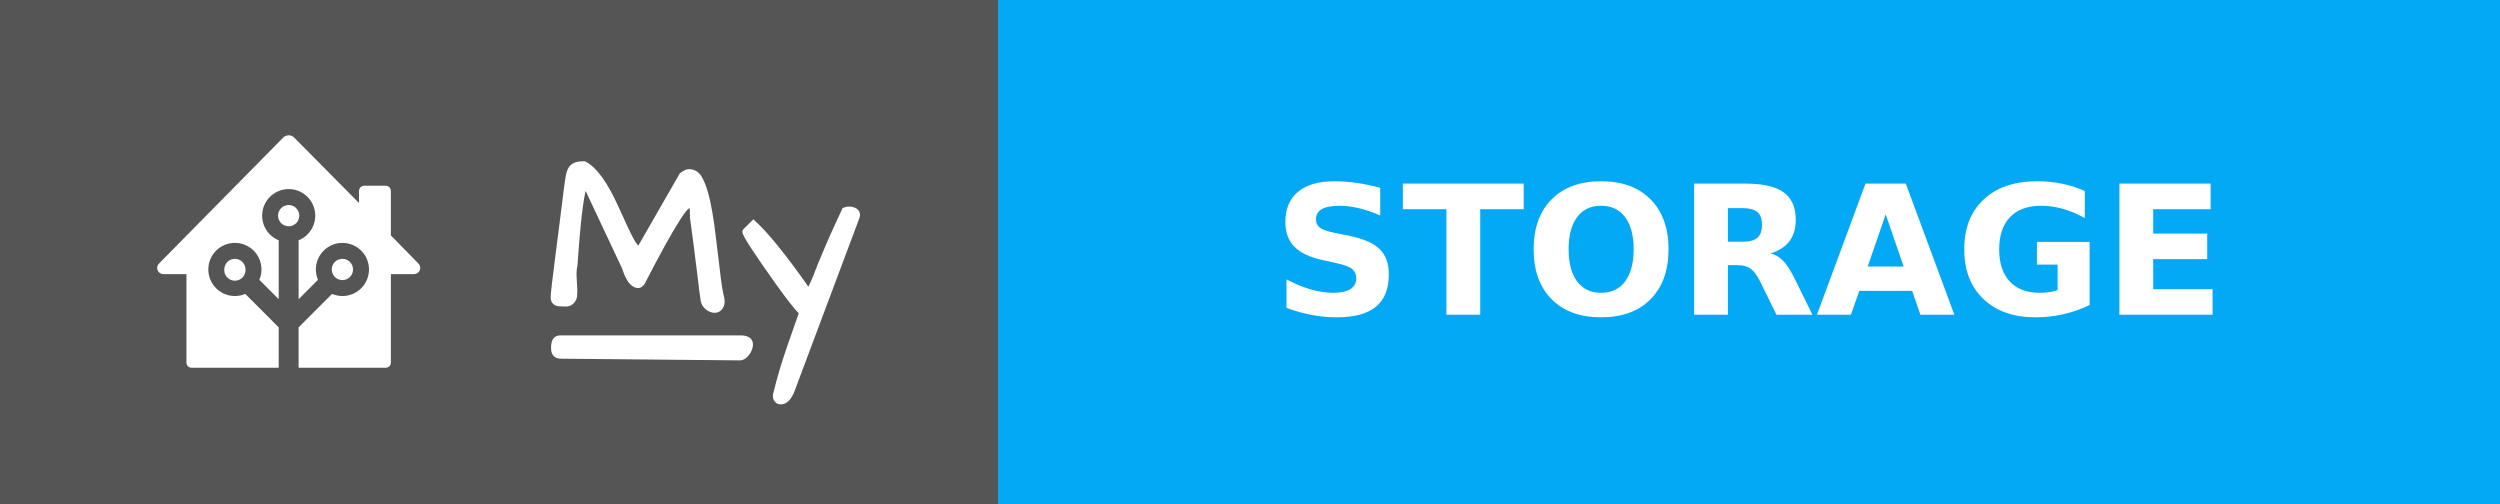
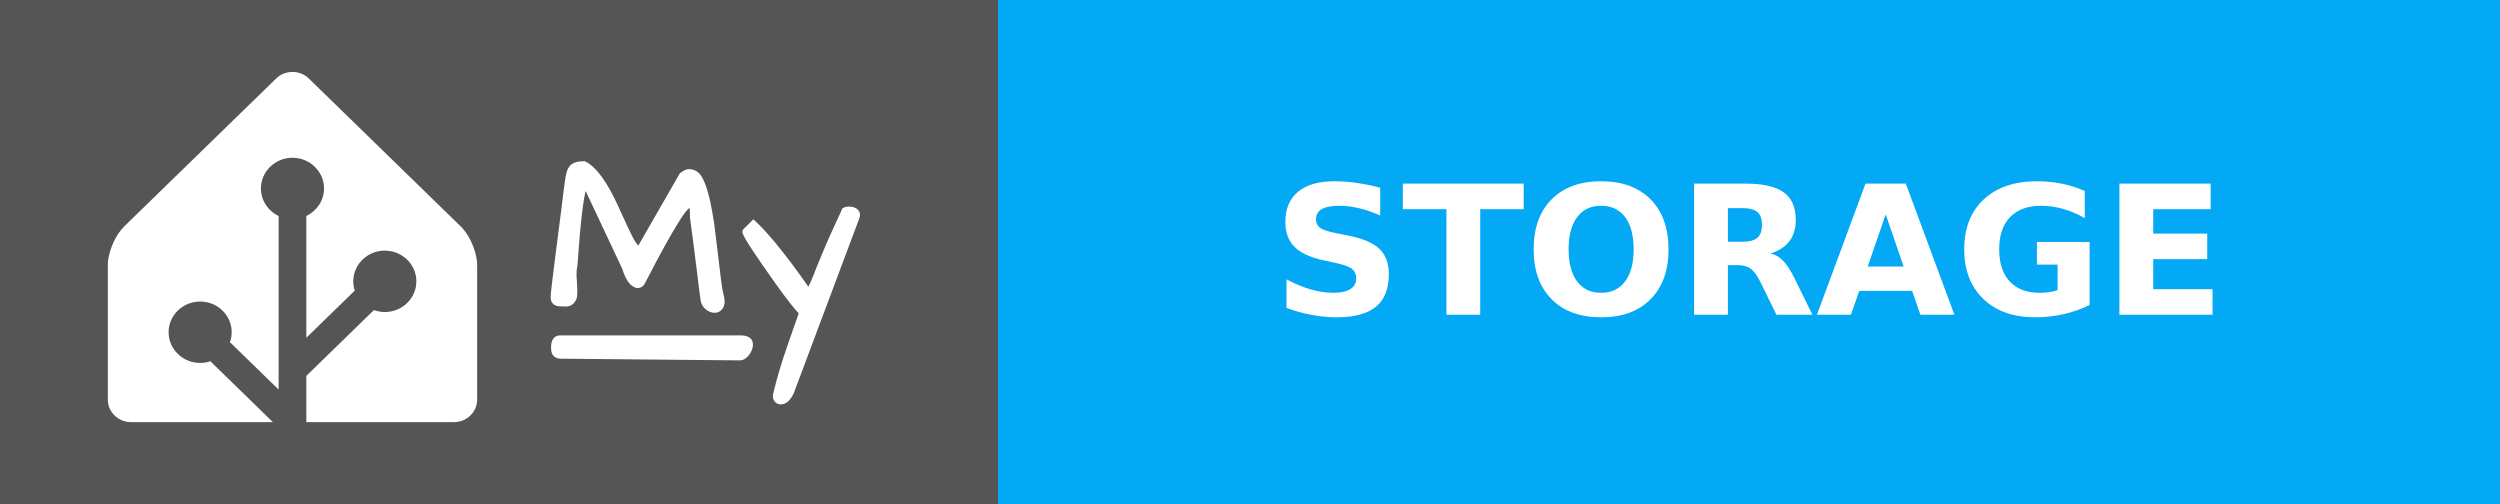
<svg xmlns="http://www.w3.org/2000/svg" width="139" height="28" aria-label="MY: STORAGE" style="border-radius:4px">
  <g shape-rendering="crispEdges">
    <path fill="#555" d="M0 0h55.5v28H0z" />
    <path fill="#03a9f4" d="M55.5 0H139v28H55.5z" />
  </g>
  <g fill="#fff" font-family="Verdana,Geneva,DejaVu Sans,sans-serif" font-size="100" text-anchor="middle" text-rendering="geometricPrecision">
-     <path d="M16.047 7.523a.429.429 0 0 0-.303.129l-6.905 7.002a.343.343 0 0 0-.099.241.345.345 0 0 0 .346.345h1.281v4.92c0 .159.128.287.287.287h4.842v-2.245l-1.859-1.86a1.474 1.474 0 0 1-.577.117 1.477 1.477 0 0 1 0-2.955 1.476 1.476 0 0 1 1.36 2.054l1.076 1.077V13.36a1.478 1.478 0 0 1 .554-2.847 1.477 1.477 0 0 1 .553 2.847v3.275l1.076-1.077a1.475 1.475 0 0 1-.117-.577 1.477 1.477 0 1 1 1.477 1.478 1.474 1.474 0 0 1-.577-.118l-1.86 1.862v2.244h4.843a.286.286 0 0 0 .287-.287v-4.92h1.286a.346.346 0 0 0 .242-.098.345.345 0 0 0 .005-.488l-1.533-1.567v-2.47a.288.288 0 0 0-.287-.289h-1.197a.288.288 0 0 0-.287.288v.673L16.357 7.65a.43.43 0 0 0-.31-.128Zm.003 3.876a.591.591 0 0 0 0 1.182.59.59 0 0 0 .59-.59.59.59 0 0 0-.59-.592zm-2.99 2.992a.59.59 0 0 0-.59.59.591.591 0 1 0 1.18 0 .59.59 0 0 0-.59-.59zm5.979 0a.591.591 0 1 0 .59.59.59.59 0 0 0-.59-.59z" />
+     <path d="M16.262 4c-.329 0-.658.122-.907.364l-8.452 8.227a2.81 2.81 0 0 0-.353.442 4.032 3.823 0 0 0-.527 1.37c-.003.018-.008.036-.01.052a2.049 2.049 0 0 0-.018.27v7.495c0 .687.577 1.25 1.283 1.25h7.894l-3.475-3.384a1.7 1.613 0 0 1-.569.093c-.967 0-1.754-.766-1.754-1.707 0-.94.787-1.707 1.754-1.707s1.754.766 1.754 1.707c0 .194-.035.38-.097.554l2.707 2.634V12.01a1.806 1.713 0 0 1-.984-1.533c0-.94.787-1.706 1.754-1.706s1.754.766 1.754 1.707c0 .673-.402 1.253-.984 1.532v6.769l2.691-2.62a1.847 1.751 0 0 1-.081-.517c0-.942.787-1.708 1.754-1.708.966 0 1.754.766 1.754 1.708 0 .941-.788 1.707-1.754 1.707-.214 0-.419-.04-.607-.108l-3.757 3.658v2.57h8.214c.618 0 1.137-.43 1.257-.997.017-.081.026-.165.026-.25v-7.497a2.234 2.118 0 0 0-.019-.268 4.01 3.802 0 0 0-.536-1.422 3.061 2.902 0 0 0-.17-.24 2.244 2.127 0 0 0-.183-.202L17.17 4.364A1.262 1.197 0 0 0 16.262 4z" />
    <g style="stroke-width:.3;stroke:#fff">
      <path d="m31.903 15.27.048.872q0 .072-.012.263 0 .191-.143.347-.132.143-.335.143-.192 0-.3-.012-.394 0-.394-.347 0-.287.263-2.307.263-2.032.335-2.618l.12-.98q.06-.407.083-.598.024-.192.072-.383.048-.191.144-.31.179-.228.693-.228.86.43 1.77 2.44.645 1.434.86 1.816.215.383.419.526l2.39-4.16q.252-.18.383-.18.383 0 .586.347.203.347.335.85.143.49.239 1.087.107.598.18 1.255.083.646.155 1.268.167 1.494.25 1.876.096.383.096.55 0 .156-.107.311-.108.144-.3.144-.19 0-.382-.144-.191-.155-.239-.37-.036-.227-.084-.586-.035-.359-.095-.801-.06-.454-.12-.945-.06-.502-.12-.956l-.107-.801-.072-.538q0-.24-.012-.442-.012-.204-.095-.251-.084-.048-.263.12-.168.155-.478.645-.67 1.04-1.937 3.503-.168.298-.443.131-.322-.18-.55-.92l-2.2-4.675q-.286.574-.525 3.802-.036.394-.048.67-.06.298-.06.585zM44.007 21.773q-.251.562-.598.562-.168 0-.251-.156-.072-.143 0-.346.263-1.112.753-2.535.502-1.423.67-1.913-.419-.418-1.316-1.674-1.84-2.582-1.84-2.833 0-.012.011-.024l.455-.454q.944.873 2.462 2.965.383.526.61.884.251-.502.395-.86l.227-.586.25-.598q.407-.992 1.125-2.522.107-.048.227-.048.299 0 .43.155.048.06.048.144 0 .071-.024.143zM31.14 18.797h10.006c.28 0 .57.055.57.357s-.29.735-.57.733l-9.962-.094c-.28-.003-.396-.15-.396-.451 0-.302.073-.545.353-.545z" />
    </g>
    <text x="972.5" y="175" font-weight="bold" textLength="595" transform="scale(.1)">STORAGE</text>
  </g>
</svg>
